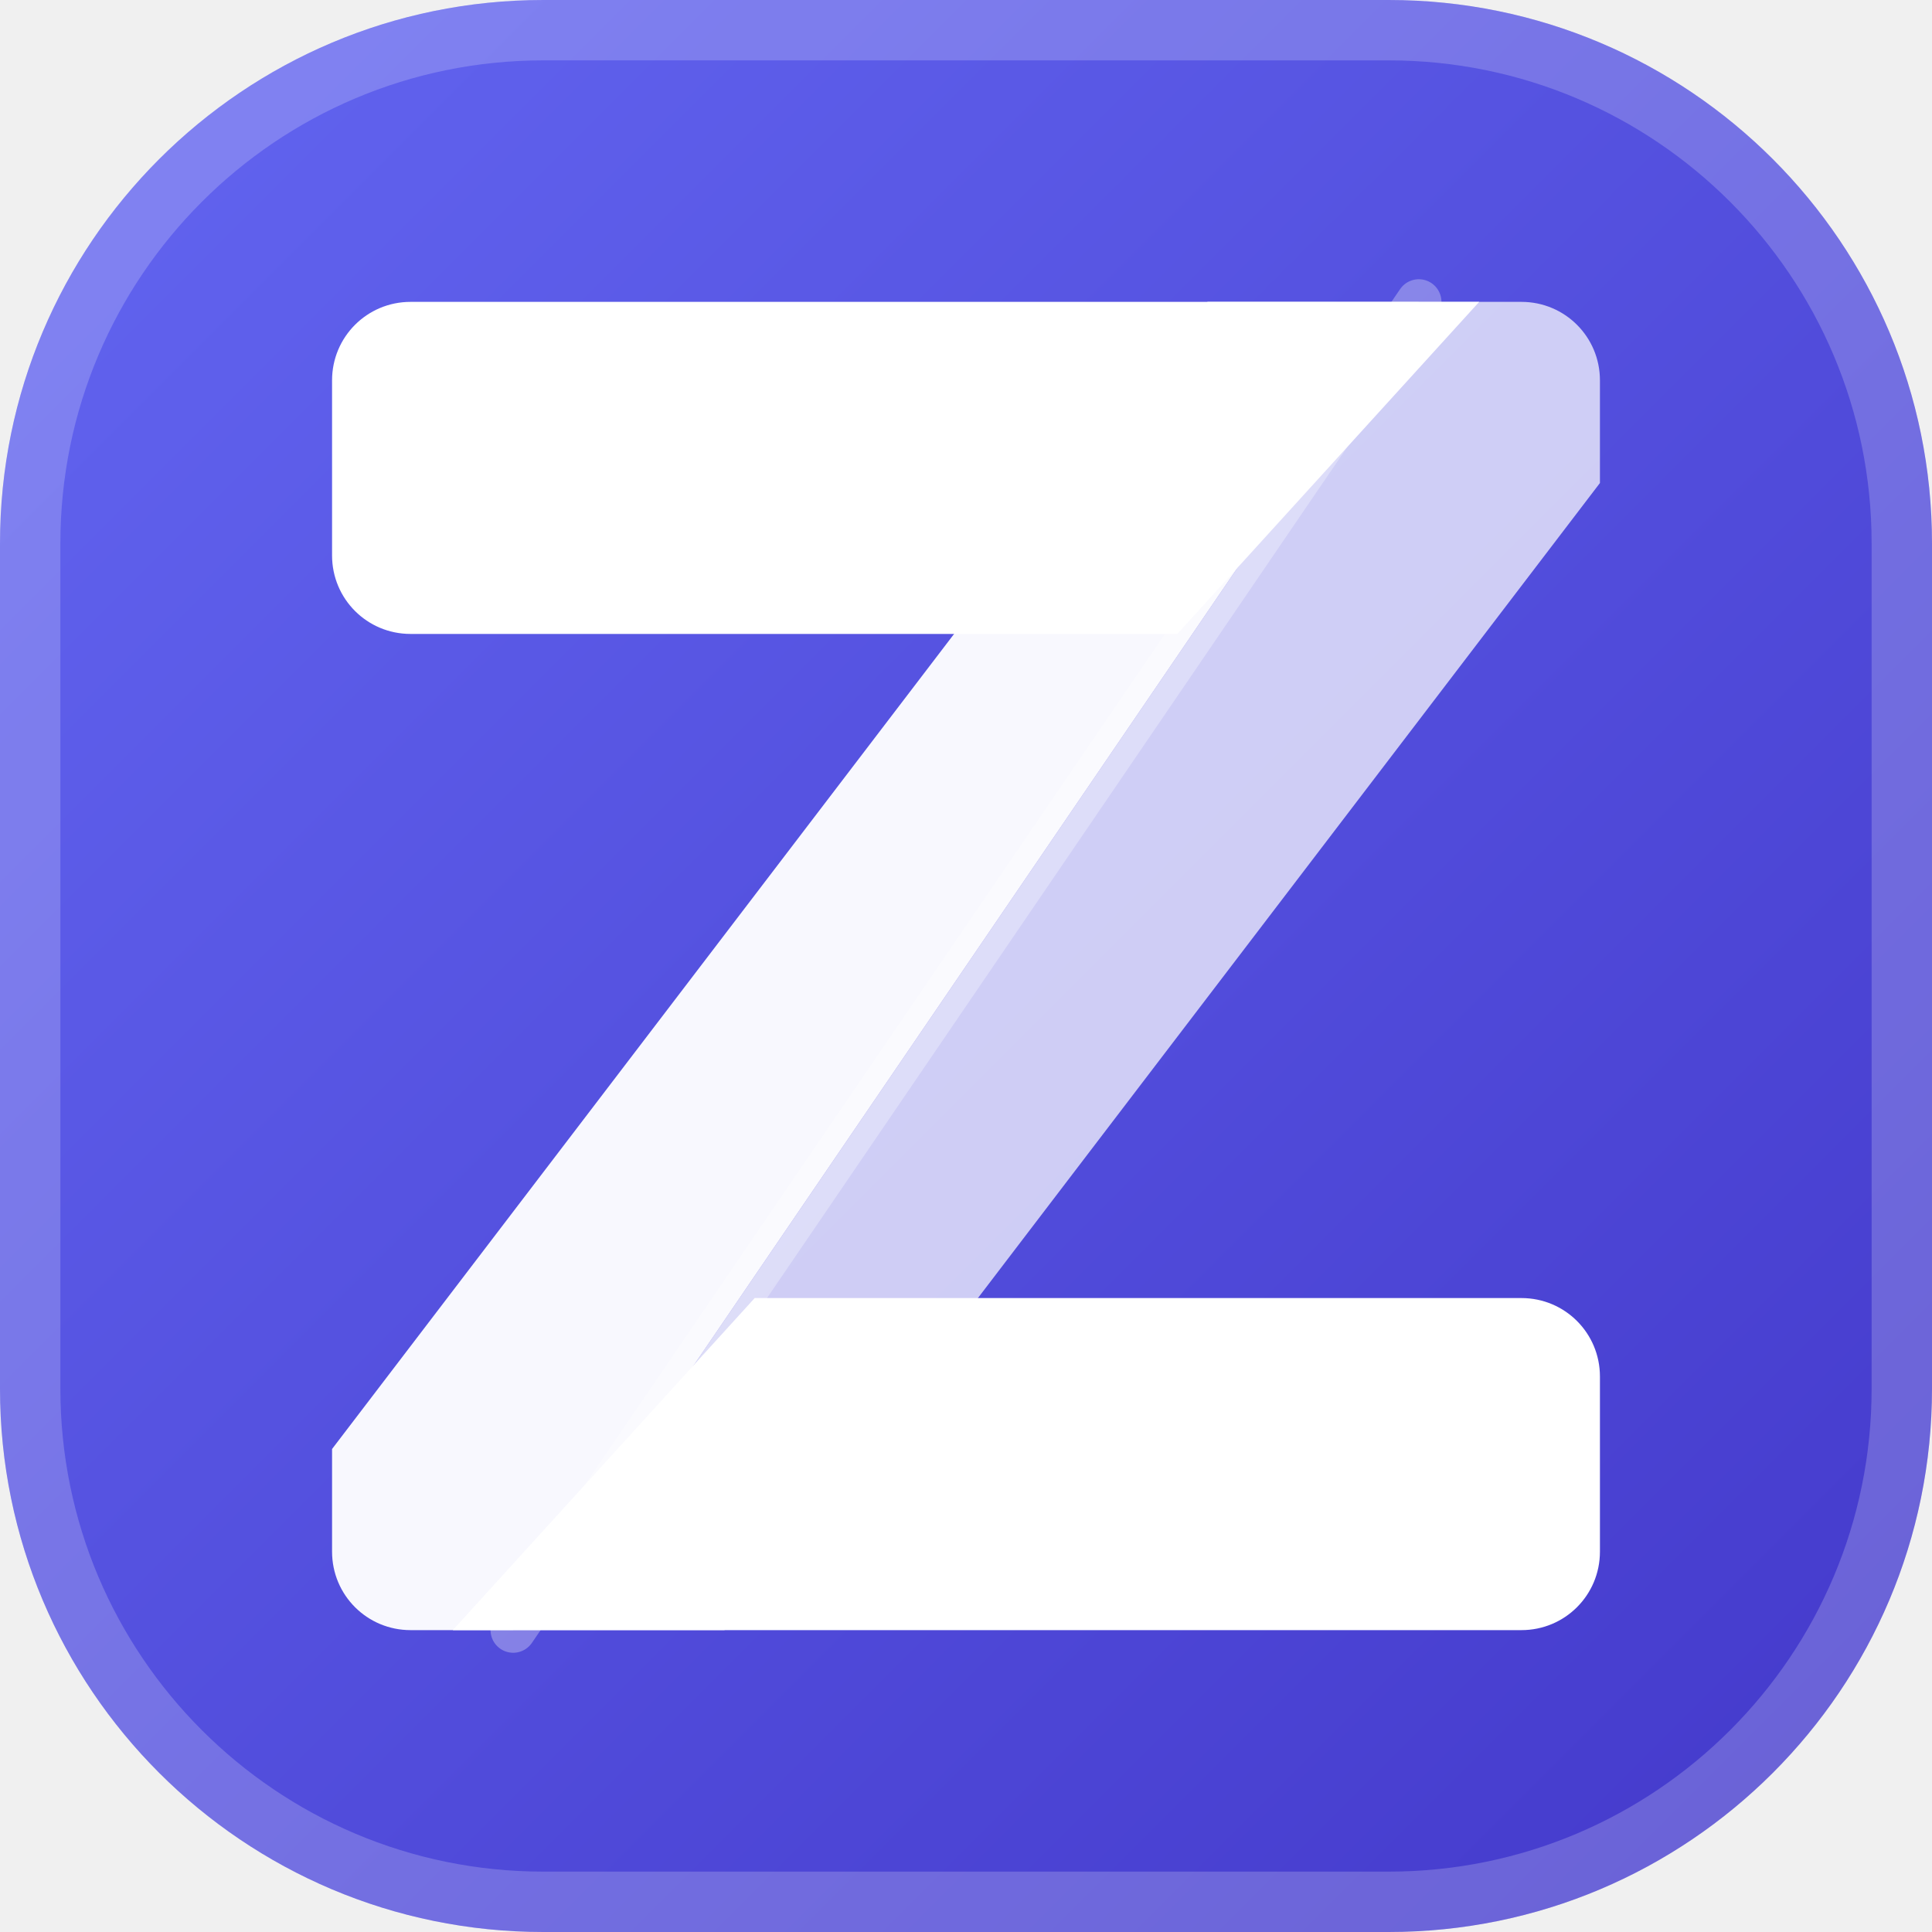
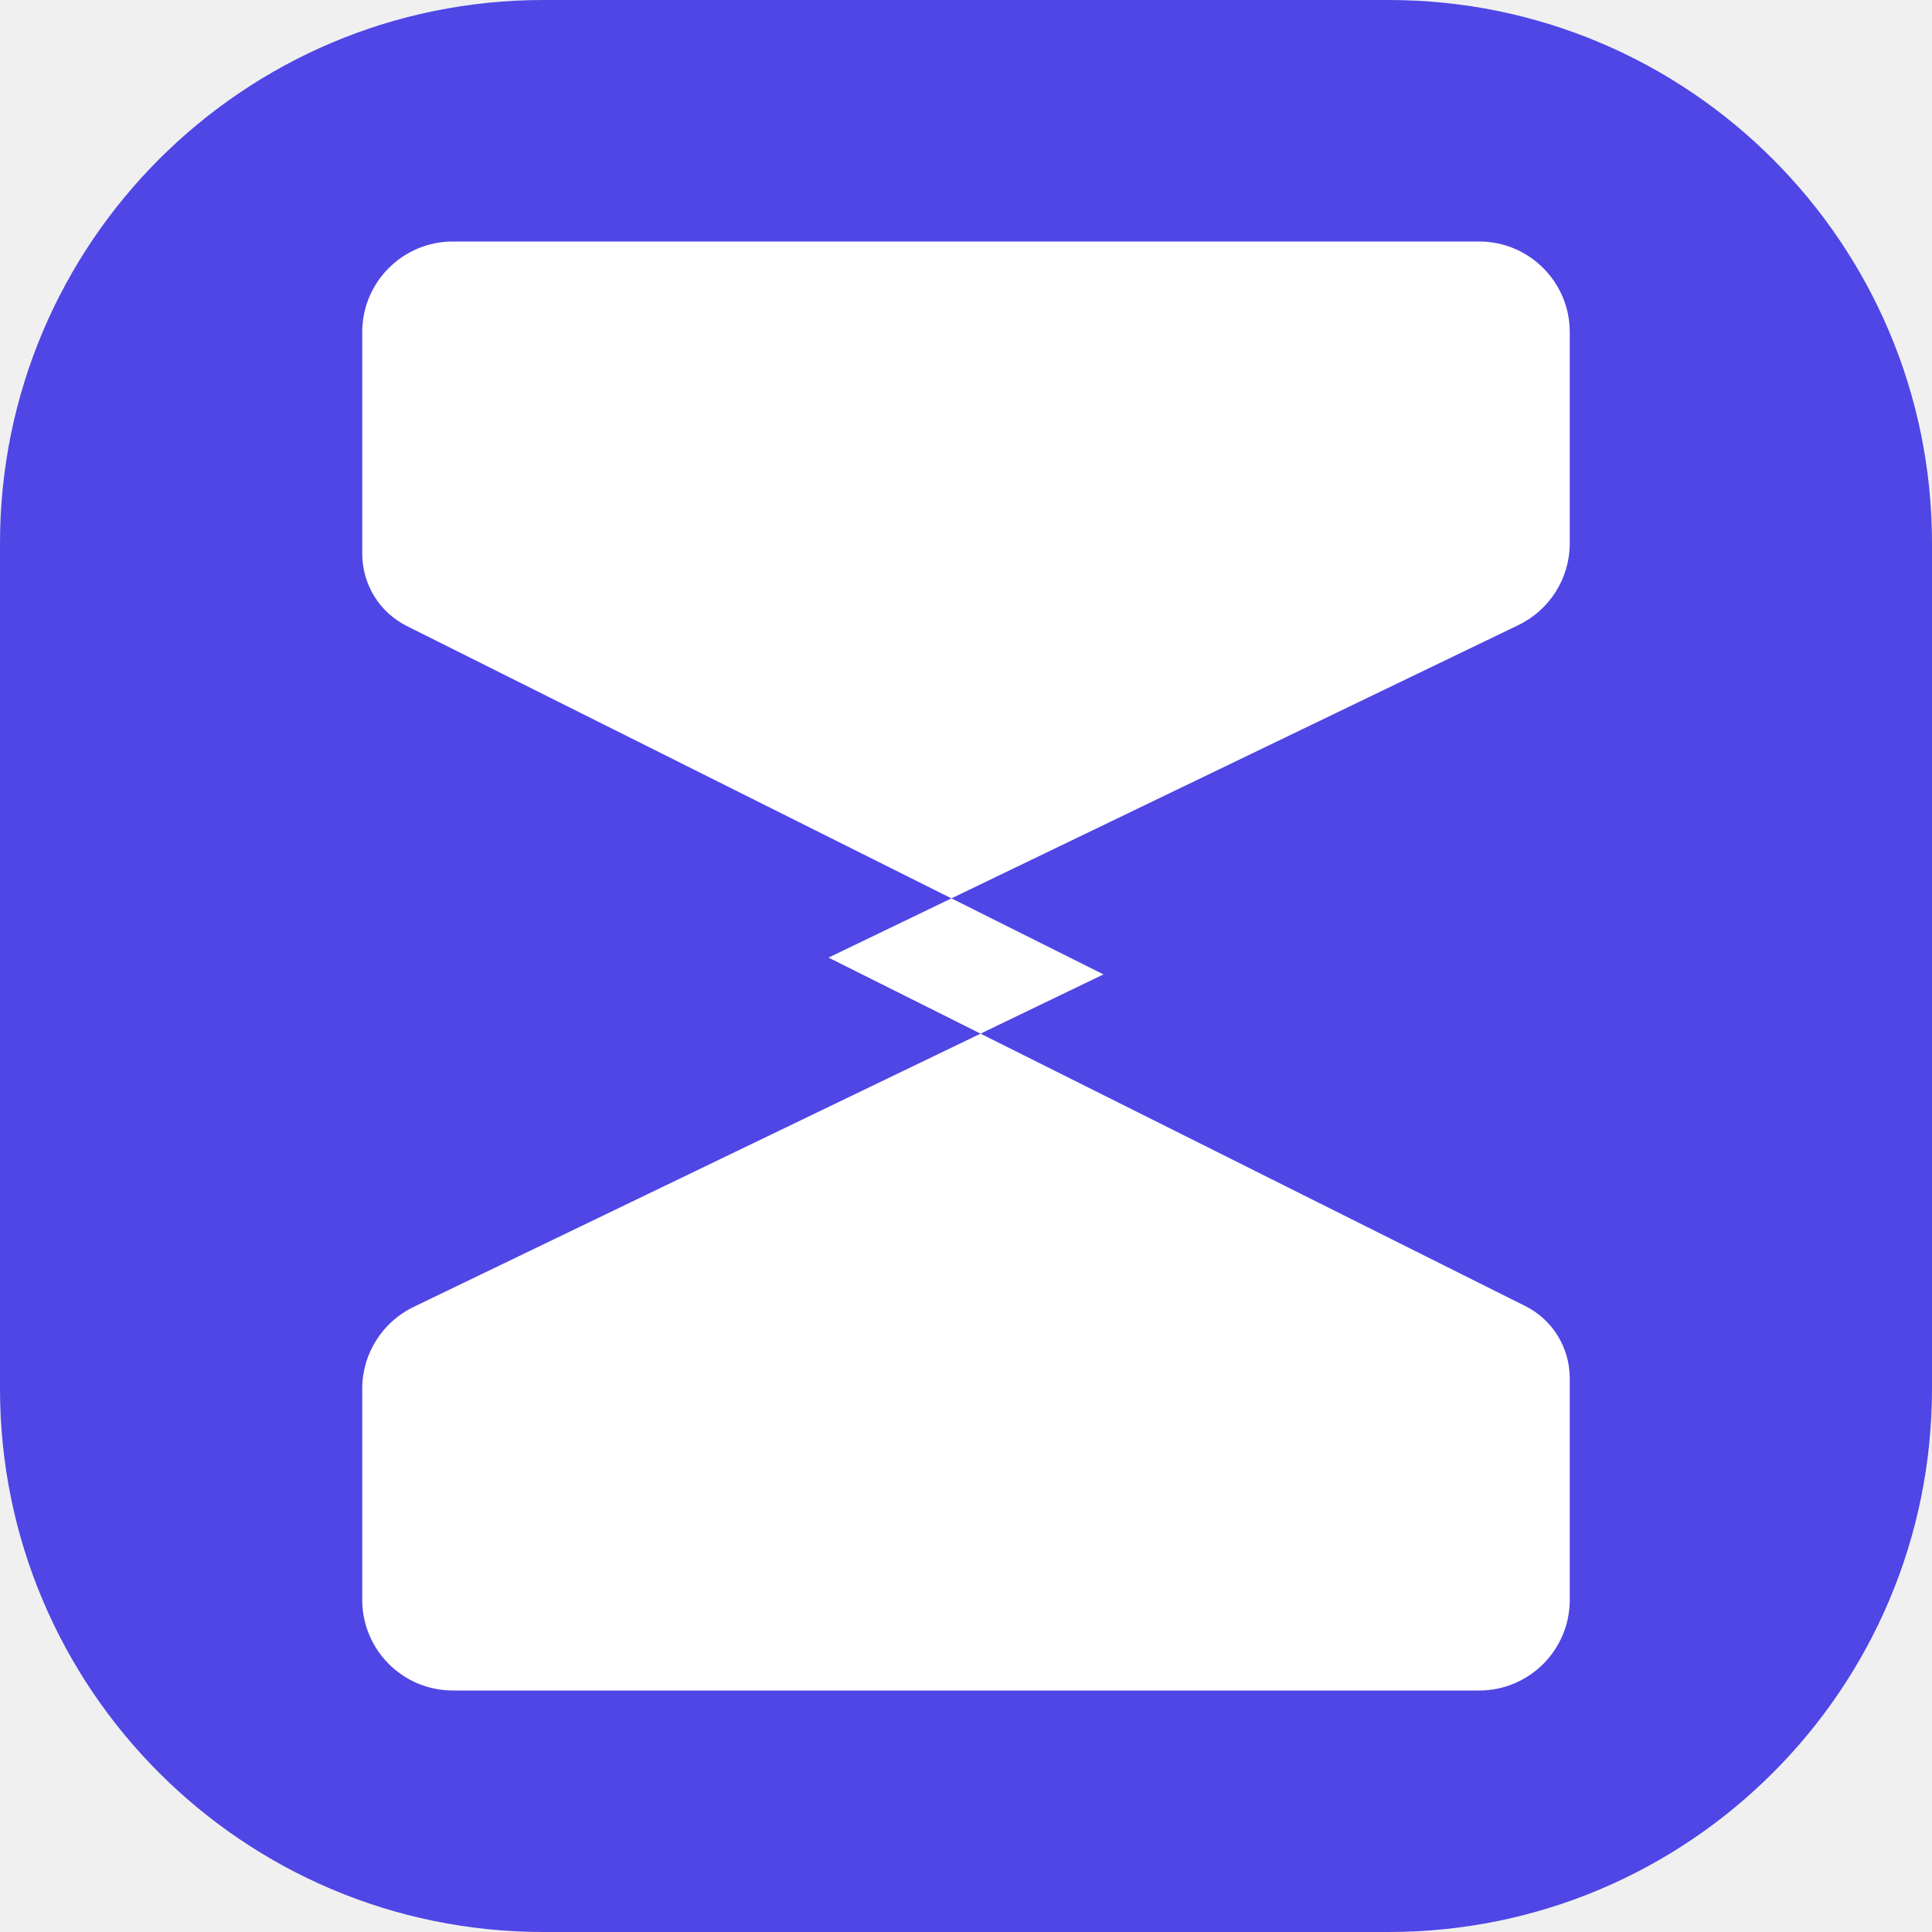
<svg xmlns="http://www.w3.org/2000/svg" width="32" height="32" viewBox="0 0 32 32" fill="none">
-   <defs>
-     <linearGradient id="favicon-bg" x1="0" y1="0" x2="32" y2="32" gradientUnits="userSpaceOnUse">
-       <stop stop-color="#6366F1" />
-       <stop offset="1" stop-color="#4338CA" />
-     </linearGradient>
-   </defs>
-   <rect width="32" height="32" rx="9" fill="url(#favicon-bg)" />
-   <rect x="0.5" y="0.5" width="31" height="31" rx="8.5" stroke="rgba(255, 255, 255, 0.2)" stroke-width="1" />
-   <path d="M6.8 5C6.08 5 5.5 5.58 5.5 6.3V9.2C5.5 9.92 6.08 10.5 6.8 10.5H19.5L24.5 5H6.8Z" fill="#FFFFFF" />
-   <path d="M20 5H23.5L8.5 27H6.8C6.08 27 5.5 26.42 5.5 25.7V24L20 5Z" fill="#FFFFFF" fill-opacity="0.96" />
-   <path d="M23.5 5H25.2C25.92 5 26.5 5.58 26.5 6.3V8L12 27H8.5L23.5 5Z" fill="#FFFFFF" fill-opacity="0.72" />
-   <path d="M25.2 27C25.92 27 26.5 26.42 26.5 25.7V22.8C26.5 22.08 25.92 21.5 25.2 21.5H12.5L7.5 27H25.2Z" fill="#FFFFFF" />
-   <line x1="23.5" y1="5" x2="8.5" y2="27" stroke="#FFFFFF" stroke-opacity="0.3" stroke-width="0.75" stroke-linecap="round" />
+   <rect width="32" height="32" rx="9" fill="#4F46E5" />
+   <path d="M6 5.5C6 4.672 6.672 4 7.5 4H24.5C25.328 4 26 4.672 26 5.5V9C26 9.579 25.667 10.104 25.148 10.354L13.723 15.861L25.263 21.632C25.717 21.859 26 22.323 26 22.829V26.5C26 27.328 25.328 28 24.5 28H7.5C6.672 28 6 27.328 6 26.5V23C6 22.421 6.333 21.896 6.852 21.646L18.277 16.139L6.737 10.368C6.283 10.141 6 9.677 6 9.171V5.5Z" fill="#FFFFFF" />
</svg>
